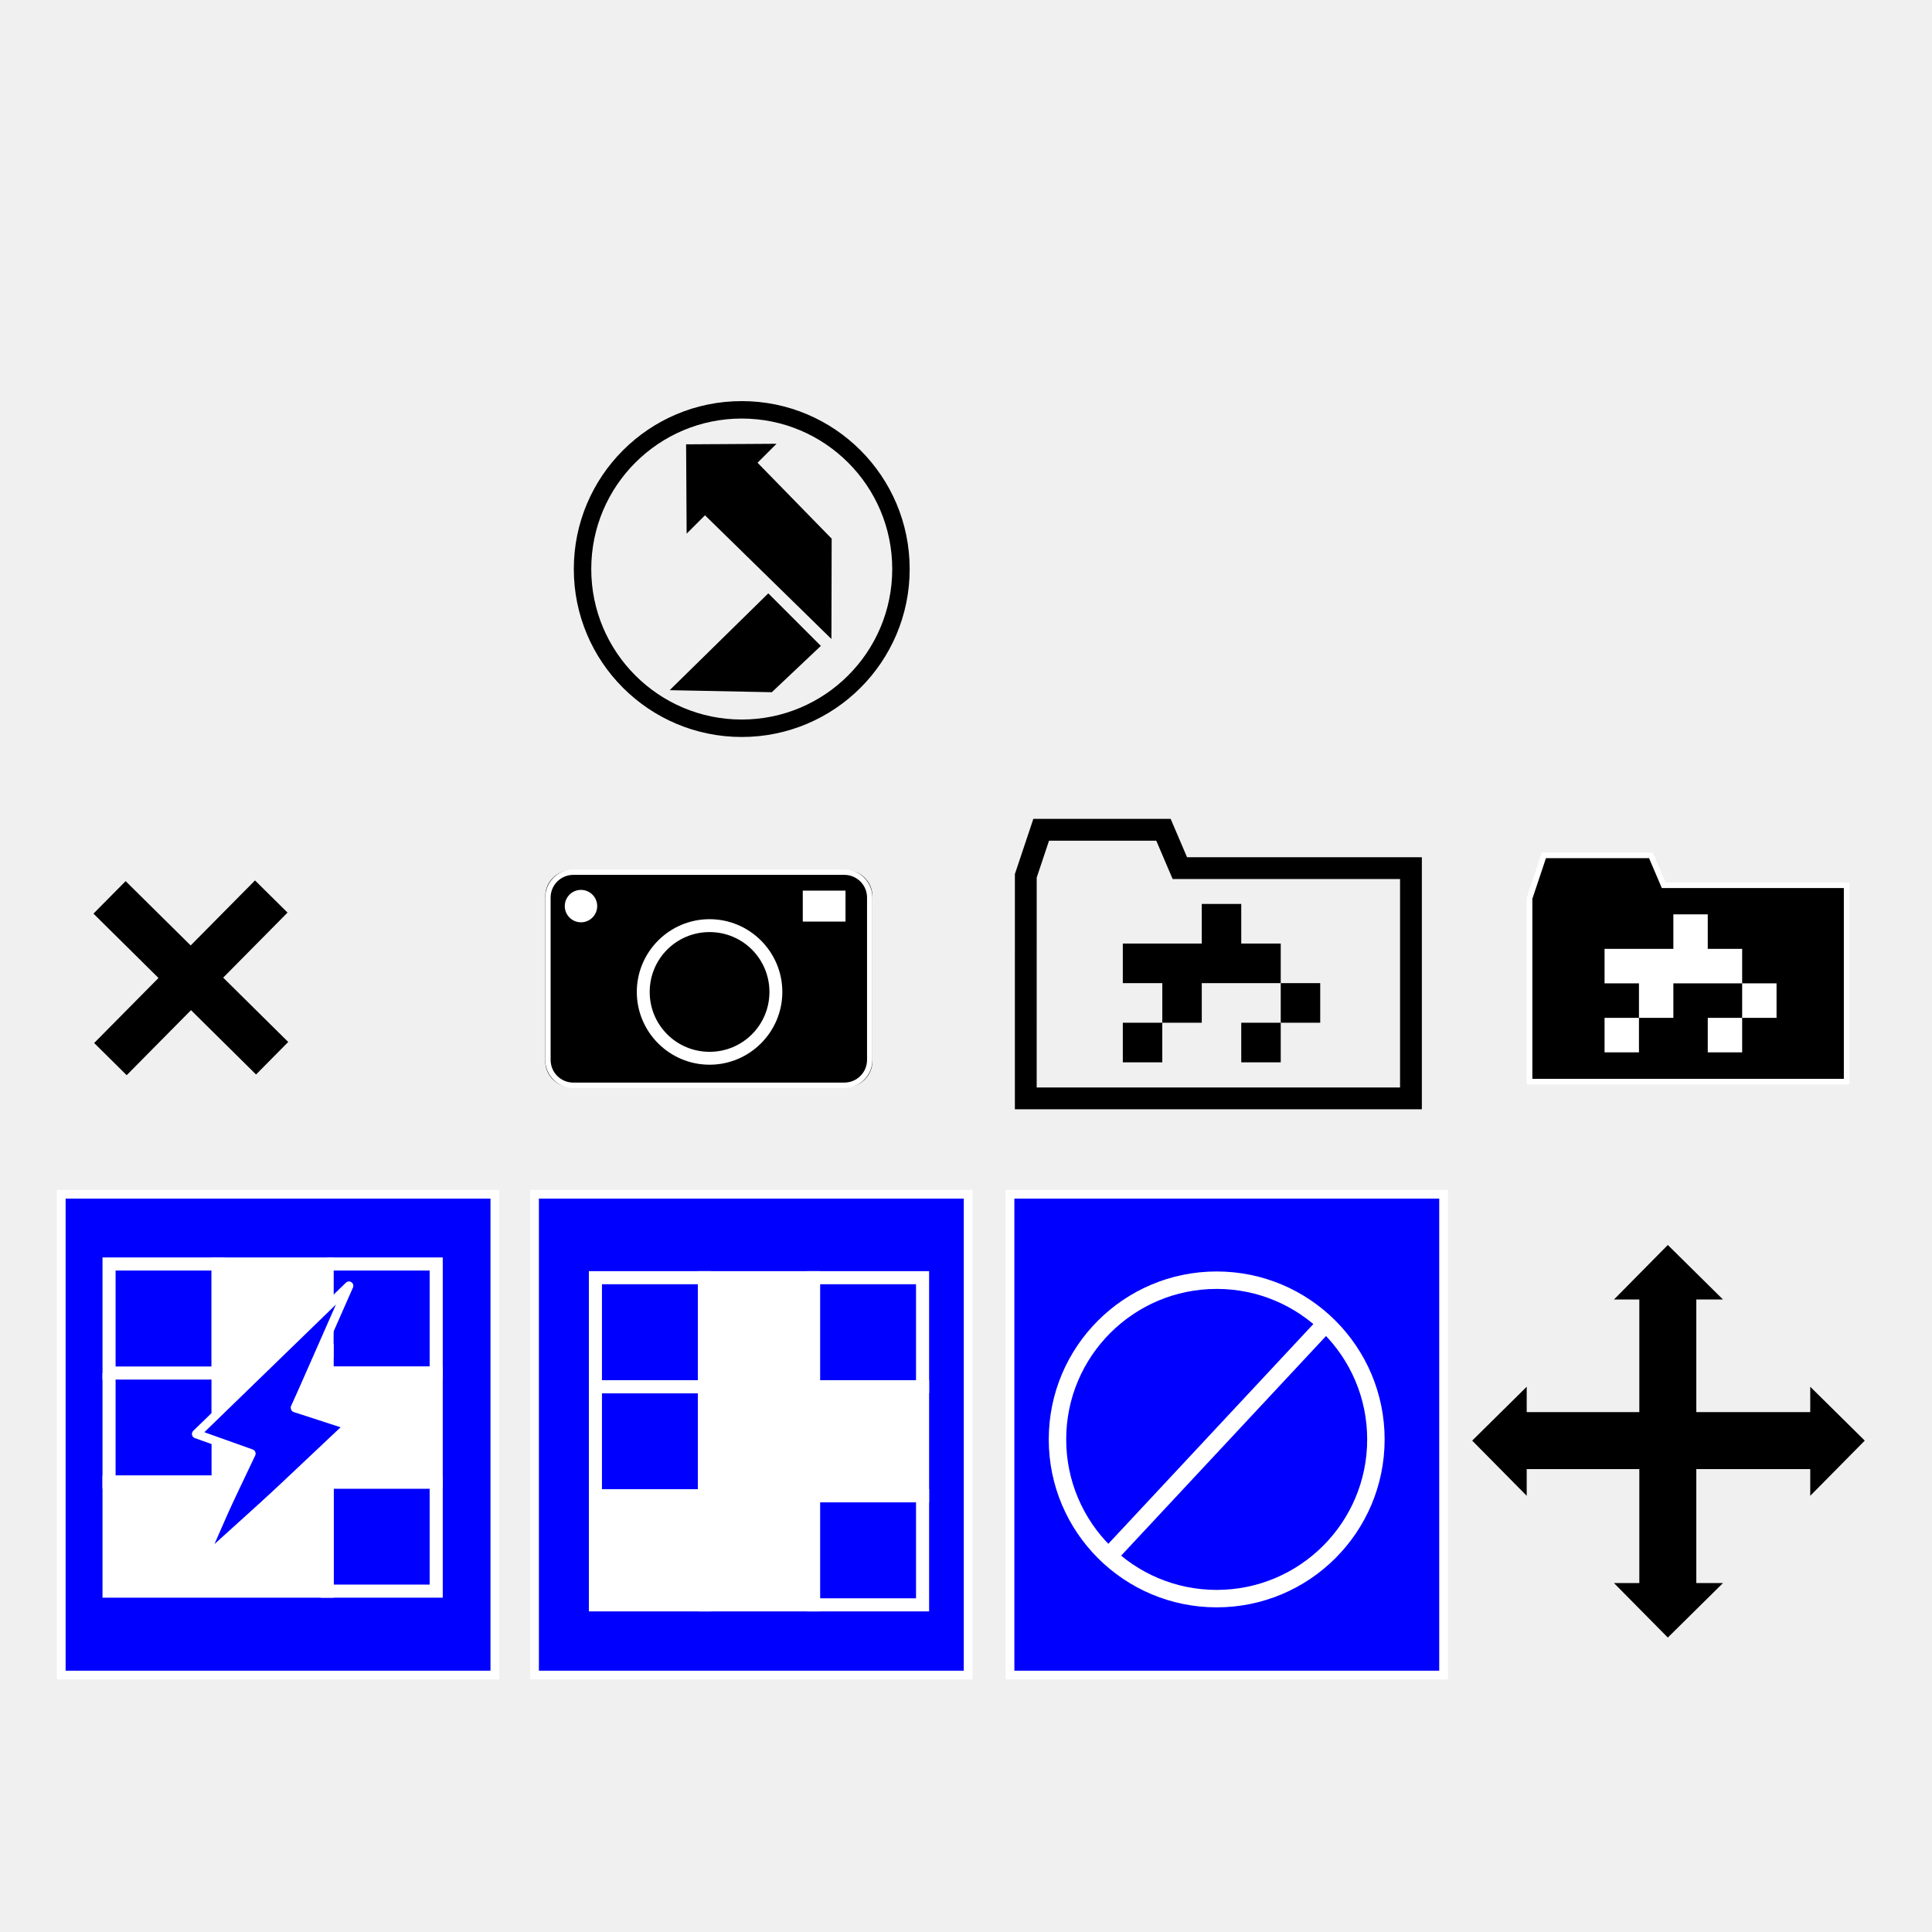
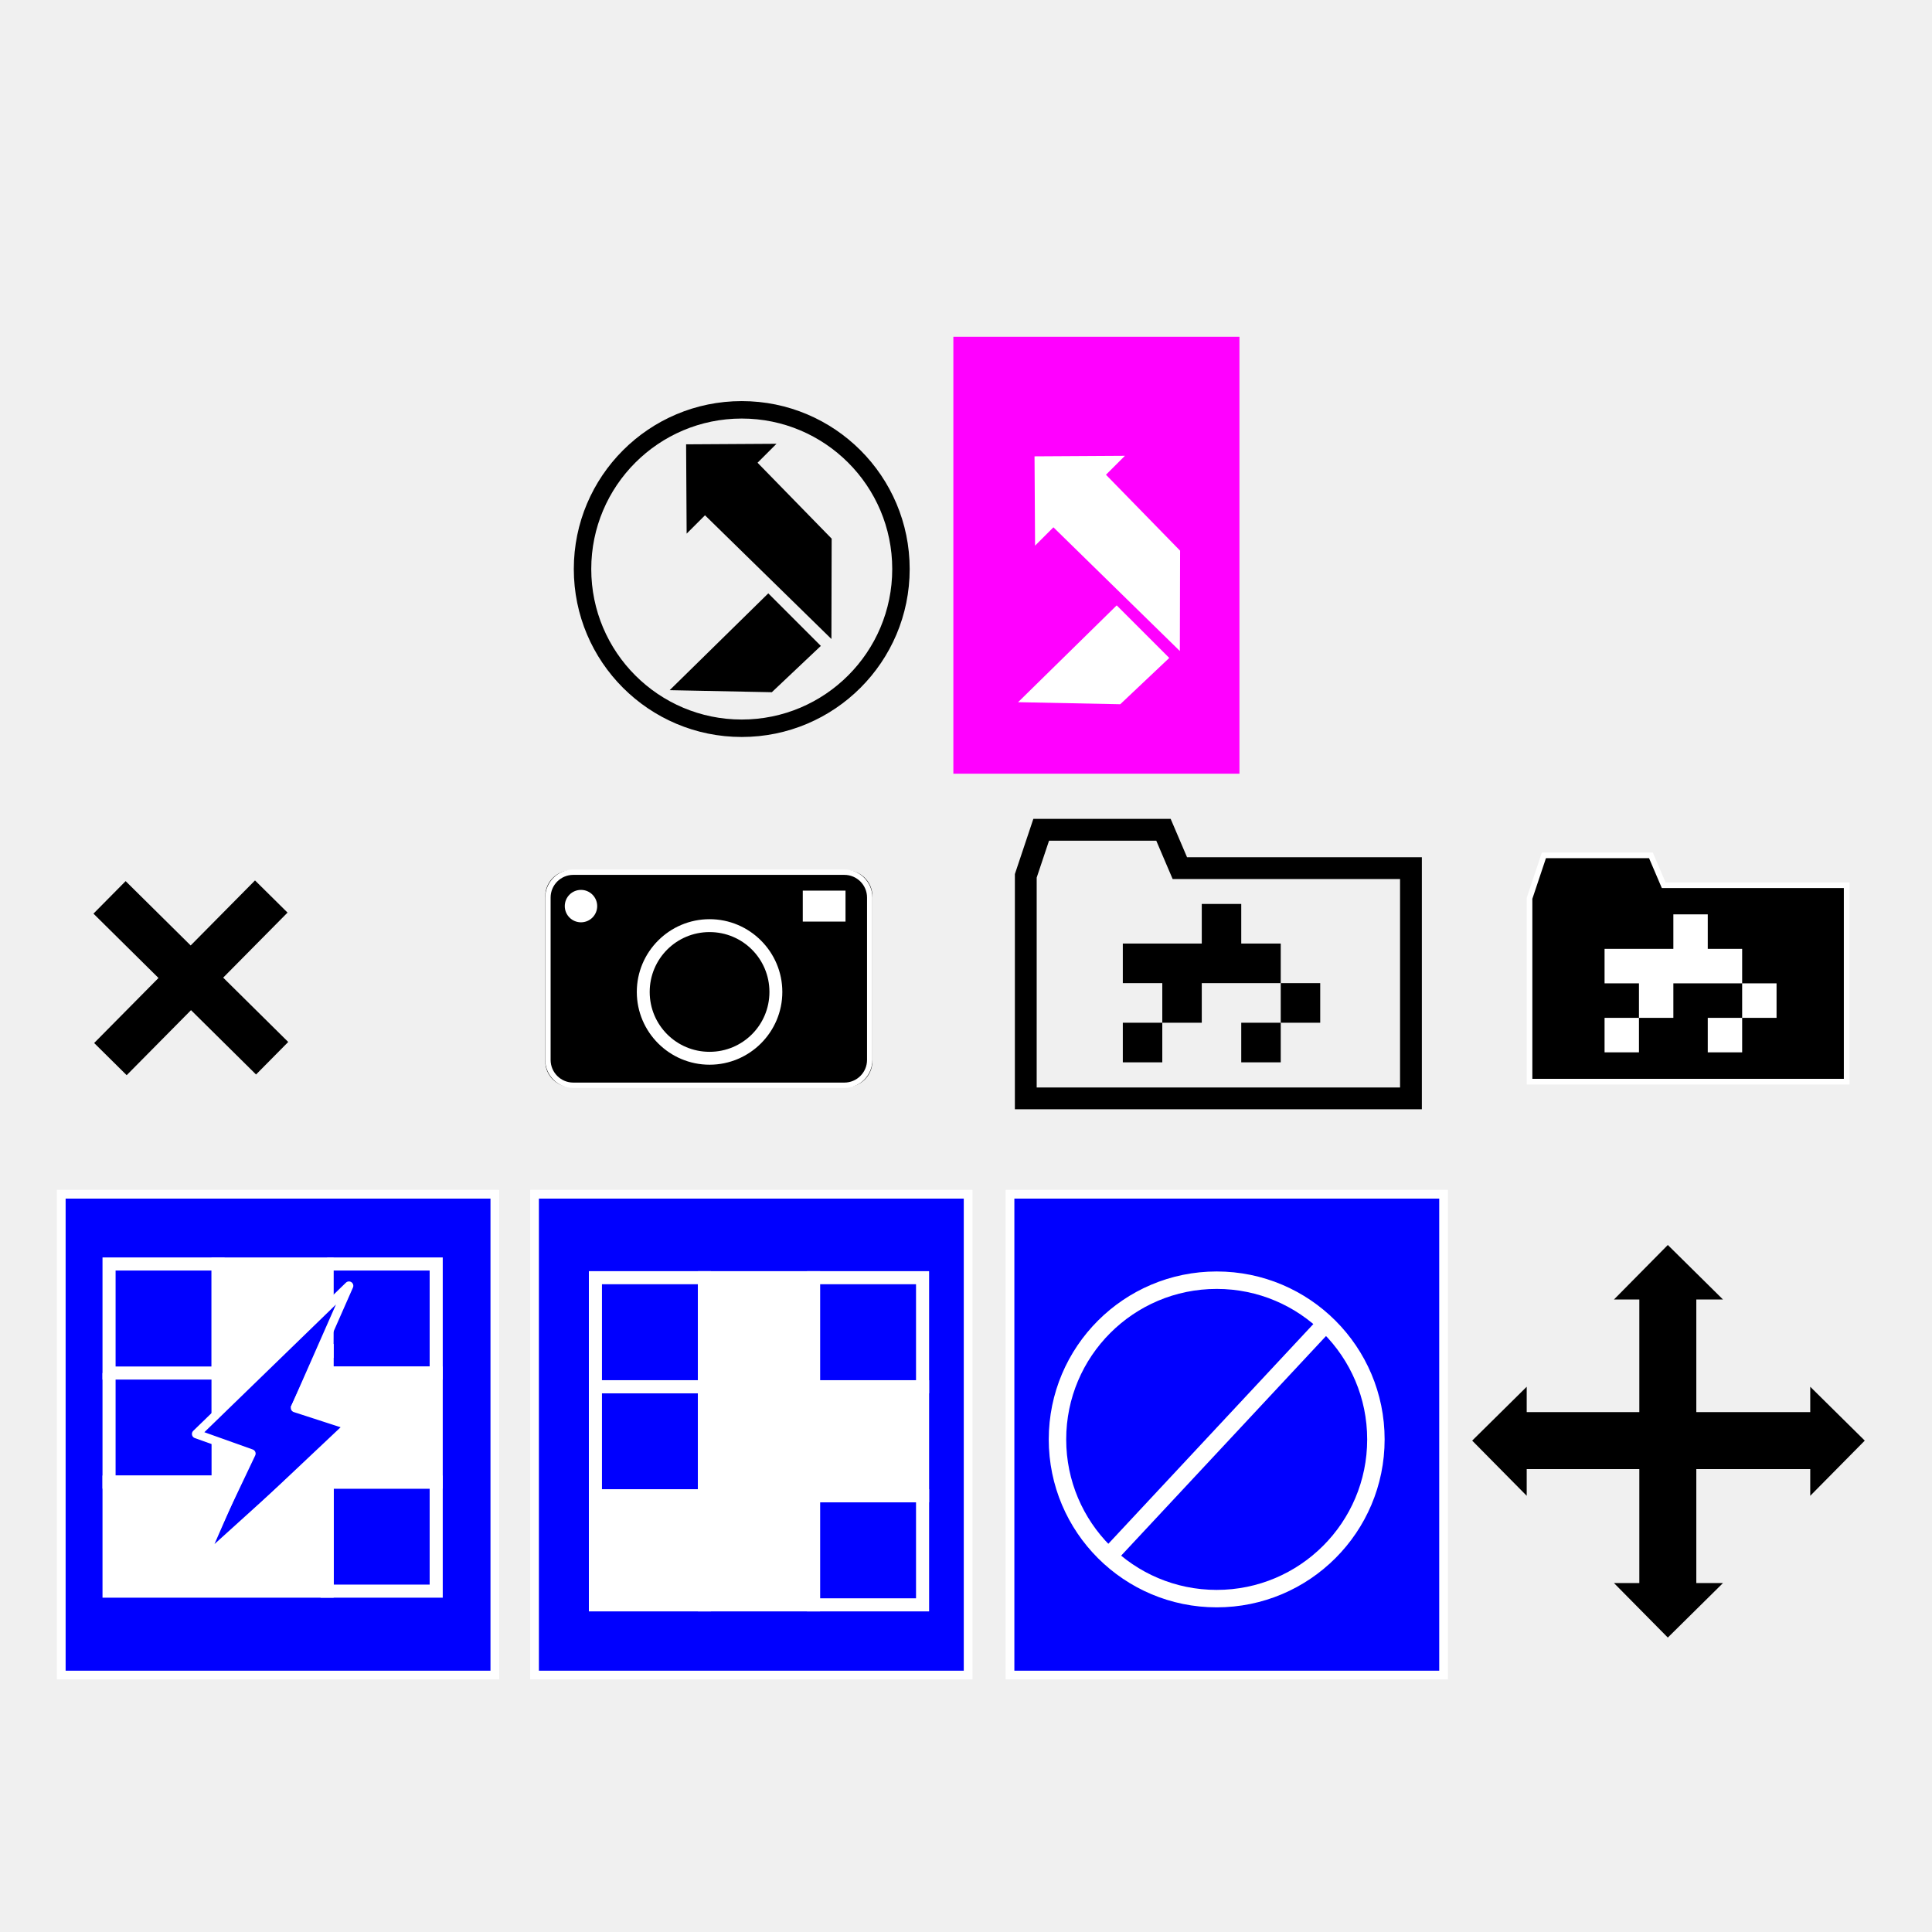
<svg xmlns="http://www.w3.org/2000/svg" width="500mm" height="500mm" viewBox="0 0 1771.653 1771.653" id="svg2" version="1.1">
  <defs id="defs4">
    <marker orient="auto" refY="0" refX="0" id="Arrow1Mstart" style="overflow:visible">
      <path id="path4189" d="M 0,0 5,-5 -12.5,0 5,5 0,0 Z" style="fill:#000000;fill-opacity:1;fill-rule:evenodd;stroke:#000000;stroke-width:1pt;stroke-opacity:1" transform="matrix(0.4,0,0,0.4,4,0)" />
    </marker>
    <marker orient="auto" refY="0" refX="0" id="Arrow2Mstart" style="overflow:visible">
      <path id="path4207" style="fill:#000000;fill-opacity:1;fill-rule:evenodd;stroke:#000000;stroke-width:0.625;stroke-linejoin:round;stroke-opacity:1" d="M 8.719,4.034 -2.207,0.016 8.719,-4.002 c -1.745,2.372 -1.735,5.617 -6e-7,8.035 z" transform="scale(0.6,0.6)" />
    </marker>
    <marker orient="auto" refY="0" refX="0" id="Arrow2Lstart" style="overflow:visible">
      <path id="path4201" style="fill:#000000;fill-opacity:1;fill-rule:evenodd;stroke:#000000;stroke-width:0.625;stroke-linejoin:round;stroke-opacity:1" d="M 8.719,4.034 -2.207,0.016 8.719,-4.002 c -1.745,2.372 -1.735,5.617 -6e-7,8.035 z" transform="matrix(1.1,0,0,1.1,1.1,0)" />
    </marker>
  </defs>
  <g id="layer3" style="display:inline" transform="translate(0,1027.559)">
    <rect y="67.566" x="490.178" height="440.913" width="397.601" id="rect4197" style="fill:#0000ff;fill-opacity:1;stroke:#ffffff;stroke-width:8;stroke-miterlimit:4;stroke-dasharray:none;stroke-opacity:1" />
    <rect style="fill:#0000ff;fill-opacity:1;stroke:#ffffff;stroke-width:8;stroke-miterlimit:4;stroke-dasharray:none;stroke-opacity:1" id="rect4219" width="397.601" height="440.913" x="926.178" y="67.566" />
    <rect style="fill:#0000ff;fill-opacity:1;stroke:#ffffff;stroke-width:8;stroke-miterlimit:4;stroke-dasharray:none;stroke-opacity:1" id="rect4271" width="397.601" height="440.913" x="56.178" y="67.566" />
  </g>
  <g id="layer1" transform="translate(0,719.2913)" style="display:inline">
    <rect y="452.362" x="546" height="100" width="100" id="rect4199" style="fill:none;fill-opacity:1;stroke:#ffffff;stroke-width:12;stroke-miterlimit:4;stroke-dasharray:none;stroke-opacity:1" />
    <rect style="fill:#ffffff;fill-opacity:1;stroke:#ffffff;stroke-width:12;stroke-miterlimit:4;stroke-dasharray:none;stroke-opacity:1" id="rect4201" width="100" height="100" x="646" y="452.362" />
    <rect y="452.362" x="746" height="100" width="100" id="rect4203" style="fill:none;fill-opacity:1;stroke:#ffffff;stroke-width:12;stroke-miterlimit:4;stroke-dasharray:none;stroke-opacity:1" />
    <rect style="fill:#ffffff;fill-opacity:1;stroke:#ffffff;stroke-width:12;stroke-miterlimit:4;stroke-dasharray:none;stroke-opacity:1" id="rect4205" width="100" height="100" x="546" y="652.362" />
    <rect y="652.362" x="646" height="100" width="100" id="rect4207" style="fill:#ffffff;fill-opacity:1;stroke:#ffffff;stroke-width:12;stroke-miterlimit:4;stroke-dasharray:none;stroke-opacity:1" />
    <rect style="fill:none;fill-opacity:1;stroke:#ffffff;stroke-width:12;stroke-miterlimit:4;stroke-dasharray:none;stroke-opacity:1" id="rect4209" width="100" height="100" x="746" y="652.362" />
    <rect y="552.362" x="546" height="100" width="100" id="rect4211" style="fill:none;fill-opacity:1;stroke:#ffffff;stroke-width:12;stroke-miterlimit:4;stroke-dasharray:none;stroke-opacity:1" />
    <rect style="fill:#ffffff;fill-opacity:1;stroke:#ffffff;stroke-width:12;stroke-miterlimit:4;stroke-dasharray:none;stroke-opacity:1" id="rect4213" width="100" height="100" x="646" y="552.362" />
    <rect y="552.362" x="746" height="100" width="100" id="rect4215" style="fill:#ffffff;fill-opacity:1;stroke:#ffffff;stroke-width:12;stroke-miterlimit:4;stroke-dasharray:none;stroke-opacity:1" />
    <circle style="fill:none;fill-opacity:1;stroke:#ffffff;stroke-width:16;stroke-miterlimit:4;stroke-dasharray:none;stroke-opacity:1" id="path4239" cx="1115.711" cy="600.651" r="146" />
    <circle style="display:inline;fill:none;fill-opacity:1;stroke:#000000;stroke-width:16;stroke-miterlimit:4;stroke-dasharray:none;stroke-opacity:1" id="path4239-3" cx="680.184" cy="-197.479" r="146" />
    <g id="g4542" transform="matrix(1.363041,0,0,1.363041,480.4498,94.24836)">
      <path id="path4246" d="m 164.391,-197.667 -66.346,65.132 68.728,1.377 32.974,-31.153 z" style="color:#000000;font-style:normal;font-variant:normal;font-weight:normal;font-stretch:normal;font-size:medium;line-height:normal;font-family:sans-serif;text-indent:0;text-align:start;text-decoration:none;text-decoration-line:none;text-decoration-style:solid;text-decoration-color:#000000;letter-spacing:normal;word-spacing:normal;text-transform:none;direction:ltr;block-progression:tb;writing-mode:lr-tb;baseline-shift:baseline;text-anchor:start;white-space:normal;clip-rule:nonzero;display:inline;overflow:visible;visibility:visible;opacity:1;isolation:auto;mix-blend-mode:normal;color-interpolation:sRGB;color-interpolation-filters:linearRGB;solid-color:#000000;solid-opacity:1;fill:#000000;fill-opacity:1;fill-rule:evenodd;stroke:none;stroke-width:50;stroke-linecap:butt;stroke-linejoin:miter;stroke-miterlimit:4;stroke-dasharray:none;stroke-dashoffset:0;stroke-opacity:1;color-rendering:auto;image-rendering:auto;shape-rendering:auto;text-rendering:auto;enable-background:accumulate" />
      <path id="path4518" transform="translate(0,-719.2913)" d="m 169.92,420.998 -60.816,0.363 0.361,60.092 12.35,-12.35 85.05,83.23 0.163,-67.514 -49.858,-51.071 z" style="color:#000000;font-style:normal;font-variant:normal;font-weight:normal;font-stretch:normal;font-size:medium;line-height:normal;font-family:sans-serif;text-indent:0;text-align:start;text-decoration:none;text-decoration-line:none;text-decoration-style:solid;text-decoration-color:#000000;letter-spacing:normal;word-spacing:normal;text-transform:none;direction:ltr;block-progression:tb;writing-mode:lr-tb;baseline-shift:baseline;text-anchor:start;white-space:normal;clip-rule:nonzero;display:inline;overflow:visible;visibility:visible;opacity:1;isolation:auto;mix-blend-mode:normal;color-interpolation:sRGB;color-interpolation-filters:linearRGB;solid-color:#000000;solid-opacity:1;fill:#000000;fill-opacity:1;fill-rule:evenodd;stroke:none;stroke-width:50;stroke-linecap:butt;stroke-linejoin:miter;stroke-miterlimit:4;stroke-dasharray:none;stroke-dashoffset:0;stroke-opacity:1;color-rendering:auto;image-rendering:auto;shape-rendering:auto;text-rendering:auto;enable-background:accumulate" />
    </g>
+     <rect style="fill:#ff00ff;fill-opacity:1;stroke:none;stroke-width:0;stroke-linecap:square;stroke-linejoin:round;stroke-miterlimit:4;stroke-dasharray:none;stroke-opacity:1" id="rect4276" width="262.347" height="400.661" x="874.239" y="-410.465" />
  </g>
  <g id="layer2" style="display:inline" transform="translate(0,1027.559)">
    <rect style="fill:#ffffff;fill-opacity:1;stroke:none;stroke-width:5.347;stroke-linejoin:round;stroke-miterlimit:4;stroke-dasharray:none;stroke-opacity:1" id="rect5280" width="271.463" height="175.737" x="514.351" y="-218.6" />
    <rect style="fill:none;fill-opacity:1;stroke:none;stroke-width:3.88;stroke-linejoin:round;stroke-miterlimit:4;stroke-dasharray:none;stroke-opacity:1" id="rect5269" width="296.12" height="296.12" x="1400" y="-284.026" />
    <rect style="display:inline;fill:none;fill-opacity:1;stroke:#ffffff;stroke-width:12;stroke-miterlimit:4;stroke-dasharray:none;stroke-opacity:1" id="rect4155" width="100" height="100" x="100" y="131.521" />
    <path style="display:inline;fill:#ffffff;fill-opacity:1;stroke:#ffffff;stroke-width:12;stroke-miterlimit:4;stroke-dasharray:none;stroke-opacity:1" d="m 200,261.988 100,-97.057 0,-33.41 -100,0 0,100 m 0,63.018 0,36.982 -100,0 0,100 100,0 100,0 0,-100 100,0 0,-100 -100,0 0,-26.6 -25.34,54.6 51.34,20 -146,132 46.418,-106.123" id="rect4157" />
    <path style="display:inline;fill:none;fill-opacity:1;stroke:#ffffff;stroke-width:12;stroke-miterlimit:4;stroke-dasharray:none;stroke-opacity:1" d="m 300,131.521 100,0 0,100 -100,0" id="rect4159" />
    <rect y="331.521" x="300" height="100" width="100" id="rect4165" style="display:inline;fill:none;fill-opacity:1;stroke:#ffffff;stroke-width:12;stroke-miterlimit:4;stroke-dasharray:none;stroke-opacity:1" />
    <path style="display:inline;fill:none;fill-opacity:1;stroke:#ffffff;stroke-width:12;stroke-miterlimit:4;stroke-dasharray:none;stroke-opacity:1" d="m 100,231.521 0,100 100,0" id="rect4167" />
    <path style="display:inline;fill:none;fill-rule:evenodd;stroke:#ffffff;stroke-width:8;stroke-linecap:butt;stroke-linejoin:miter;stroke-miterlimit:4;stroke-dasharray:none;stroke-opacity:1" d="m 197.929,234.188 0,35.618" id="path4269" />
    <path style="display:inline;fill:#ffffff;fill-rule:evenodd;stroke:#ffffff;stroke-width:5.365;stroke-linecap:butt;stroke-linejoin:miter;stroke-miterlimit:4;stroke-dasharray:none;stroke-opacity:1" d="m 303.167,217.578 0.117,-29.664" id="path4273" />
    <path style="fill:none;fill-opacity:1;fill-rule:evenodd;stroke:#ffffff;stroke-width:8;stroke-linecap:butt;stroke-linejoin:round;stroke-miterlimit:4;stroke-dasharray:none;stroke-opacity:1" d="m 180,287.398 50.418,18 L 180,411.521 l 140,-132 -49.34,-16 49.34,-112 z" id="path4192" />
    <path style="fill:#ffffff;fill-rule:evenodd;stroke:#ffffff;stroke-width:16;stroke-linecap:butt;stroke-linejoin:miter;stroke-miterlimit:4;stroke-dasharray:none;stroke-opacity:1" d="M 1014.029,402.329 1215.968,185.86" id="path4241" />
    <g id="g4462" transform="matrix(0,-1.25,1,0,1235.905,2206.594)">
      <path id="path4177" d="m 1530.48,151.521 0,284.003" style="fill:none;fill-rule:evenodd;stroke:#000000;stroke-width:41.806;stroke-linecap:butt;stroke-linejoin:miter;stroke-miterlimit:4;stroke-dasharray:none;stroke-opacity:1" />
      <path id="path4455" d="m 1490,164.094 80,0 -39.52,-50 z" style="fill:#000000;fill-opacity:1;fill-rule:evenodd;stroke:none;stroke-width:1px;stroke-linecap:butt;stroke-linejoin:miter;stroke-opacity:1" />
      <path style="fill:#000000;fill-opacity:1;fill-rule:evenodd;stroke:none;stroke-width:1px;stroke-linecap:butt;stroke-linejoin:miter;stroke-opacity:1" d="m 1490,424.094 80,0 -39.52,50 z" id="path4457" />
    </g>
    <g transform="matrix(-1.25,0,0,-1,3442.5,588.189)" id="g4467">
      <path style="fill:none;fill-rule:evenodd;stroke:#000000;stroke-width:41.806;stroke-linecap:butt;stroke-linejoin:miter;stroke-miterlimit:4;stroke-dasharray:none;stroke-opacity:1" d="m 1530.48,151.521 0,284.003" id="path4469" />
      <path style="fill:#000000;fill-opacity:1;fill-rule:evenodd;stroke:none;stroke-width:1px;stroke-linecap:butt;stroke-linejoin:miter;stroke-opacity:1" d="m 1490,164.094 80,0 -39.52,-50 z" id="path4471" />
      <path id="path4473" d="m 1490,424.094 80,0 -39.52,50 z" style="fill:#000000;fill-opacity:1;fill-rule:evenodd;stroke:none;stroke-width:1px;stroke-linecap:butt;stroke-linejoin:miter;stroke-opacity:1" />
    </g>
    <g transform="matrix(6.61048,0,0,6.61048,-4834.937,-1879.251)" id="g4026" style="stroke:#000000;stroke-width:1.006;stroke-opacity:1">
      <g style="fill:#ffffff;fill-opacity:1;stroke:#000000;stroke-width:1.006;stroke-opacity:1" transform="matrix(0.31358,0,0,0.3144948,603.3648,194.5974)" id="g4028">
        <g id="g4030" transform="matrix(0.913212,0,0,0.913212,82.44864,19.44872)" style="stroke:#000000;stroke-width:1.006;stroke-opacity:1" />
      </g>
      <path style="fill:none;stroke:#000000;stroke-width:3.025;stroke-linecap:butt;stroke-linejoin:miter;stroke-miterlimit:4;stroke-dasharray:none;stroke-opacity:1" d="m 873.701,281.209 53.431,0 0,-31.94 -32.058,0 0,0 -2.274,-5.323 -16.961,0 -2.137,6.388 z" id="path4036" />
    </g>
    <g id="g5183" transform="translate(-2.857506,2.857506)">
      <path id="path3981" d="m 1032.48,-165.183 0,36.31 36.204,0 0,36.31 -36.204,0 0,36.31 36.204,0 0,-36.31 36.205,0 0,-36.31 72.409,0 0,36.31 36.204,0 0,-36.31 -36.204,0 0,-36.31 -36.205,0 0,-36.31 -36.204,0 0,36.31 z" style="fill:#000000;fill-opacity:1;stroke:none" />
      <path id="path3983" d="m 1141.093,-92.562 0,36.31 36.205,0 0,-36.31 -36.205,0 z" style="fill:#000000;fill-opacity:1;stroke:none" />
    </g>
    <g id="g5271" transform="matrix(0.9866665,0,0,0.9866665,18.66684,-25.53068)">
      <g transform="matrix(5.220725,0,0,5.220725,-3150.825,-1486.289)" id="g5187" style="stroke:#ffffff;stroke-width:1.006;stroke-miterlimit:4;stroke-dasharray:none;stroke-opacity:1">
        <g style="fill:#ffffff;fill-opacity:1;stroke:#ffffff;stroke-width:3.204;stroke-miterlimit:4;stroke-dasharray:none;stroke-opacity:1" transform="matrix(0.31358,0,0,0.3144948,603.3648,194.5974)" id="g5189">
          <g id="g5191" transform="matrix(0.913212,0,0,0.913212,82.44864,19.44872)" style="stroke:#ffffff;stroke-width:3.509;stroke-miterlimit:4;stroke-dasharray:none;stroke-opacity:1" />
        </g>
        <path id="path5193" d="m 874.748,242.434 -2.561,7.654 0,32.635 1.514,0 54.943,0 0,-34.967 -32.572,0 -2.275,-5.322 z" style="color:#000000;font-style:normal;font-variant:normal;font-weight:normal;font-stretch:normal;font-size:medium;line-height:normal;font-family:sans-serif;text-indent:0;text-align:start;text-decoration:none;text-decoration-line:none;text-decoration-style:solid;text-decoration-color:#000000;letter-spacing:normal;word-spacing:normal;text-transform:none;direction:ltr;block-progression:tb;writing-mode:lr-tb;baseline-shift:baseline;text-anchor:start;white-space:normal;clip-rule:nonzero;display:inline;overflow:visible;visibility:visible;opacity:1;isolation:auto;mix-blend-mode:normal;color-interpolation:sRGB;color-interpolation-filters:linearRGB;solid-color:#000000;solid-opacity:1;fill:#000000;fill-opacity:1;fill-rule:nonzero;stroke:#ffffff;stroke-width:1.006;stroke-linecap:butt;stroke-linejoin:miter;stroke-miterlimit:4;stroke-dasharray:none;stroke-dashoffset:0;stroke-opacity:1;color-rendering:auto;image-rendering:auto;shape-rendering:auto;text-rendering:auto;enable-background:accumulate" />
      </g>
      <g style="fill:#ffffff" id="g5195" transform="matrix(0.8829935,0,0,0.8829935,560.6874,12.14893)">
        <path id="path5197" d="m 1032.48,-165.183 0,36.31 36.204,0 0,36.31 -36.204,0 0,36.31 36.204,0 0,-36.31 36.205,0 0,-36.31 72.409,0 0,36.31 36.204,0 0,-36.31 -36.204,0 0,-36.31 -36.205,0 0,-36.31 -36.204,0 0,36.31 z" style="fill:#ffffff;fill-opacity:1;stroke:none" />
        <path id="path5199" d="m 1141.093,-92.562 0,36.31 36.205,0 0,-36.31 -36.205,0 z" style="fill:#ffffff;fill-opacity:1;stroke:none" />
      </g>
    </g>
    <g id="g5208">
      <g transform="matrix(1.182302,0,0,1.182302,-93.93144,25.58482)" id="g5203">
        <path style="color:#000000;font-style:normal;font-variant:normal;font-weight:normal;font-stretch:normal;font-size:medium;line-height:normal;font-family:sans-serif;text-indent:0;text-align:start;text-decoration:none;text-decoration-line:none;text-decoration-style:solid;text-decoration-color:#000000;letter-spacing:normal;word-spacing:normal;text-transform:none;direction:ltr;block-progression:tb;writing-mode:lr-tb;baseline-shift:baseline;text-anchor:start;white-space:normal;clip-rule:nonzero;display:inline;overflow:visible;visibility:visible;opacity:1;isolation:auto;mix-blend-mode:normal;color-interpolation:sRGB;color-interpolation-filters:linearRGB;solid-color:#000000;solid-opacity:1;fill:#000000;fill-opacity:1;fill-rule:nonzero;stroke:none;stroke-width:40;stroke-linecap:butt;stroke-linejoin:round;stroke-miterlimit:4;stroke-dasharray:none;stroke-dashoffset:0;stroke-opacity:1;color-rendering:auto;image-rendering:auto;shape-rendering:auto;text-rendering:auto;enable-background:accumulate" d="m 522.351,-215.688 c -11.045,0.001 -19.999,8.955 -20,20 l 0,128.016 c 0.001,11.045 8.955,19.999 20,20 l 213.742,0 c 11.045,-0.001 19.999,-8.955 20,-20 l 0,-128.016 c -0.001,-11.045 -8.955,-19.999 -20,-20 l -213.742,0 z m 7.715,15.141 a 12.573,12.573 0 0 1 12.572,12.572 12.573,12.573 0 0 1 -12.572,12.574 12.573,12.573 0 0 1 -12.574,-12.574 12.573,12.573 0 0 1 12.574,-12.572 z m 172.021,0.572 33.148,0 0,24.004 -33.148,0 0,-24.004 z m -72.293,22.146 c 31.109,1e-5 56.434,25.327 56.434,56.436 -1e-5,31.109 -25.325,56.436 -56.434,56.436 -31.109,-1e-5 -56.436,-25.327 -56.436,-56.436 -10e-6,-31.109 25.327,-56.436 56.436,-56.436 z m 0,10 c -25.705,1e-5 -46.436,20.731 -46.436,46.436 0,25.705 20.731,46.436 46.436,46.436 25.705,-1e-5 46.434,-20.731 46.434,-46.436 0,-25.705 -20.729,-46.436 -46.434,-46.436 z" id="rect5274" />
      </g>
      <rect y="-285.906" x="500" height="300" width="300" id="rect5206" style="fill:none;fill-opacity:1;stroke:none;stroke-width:20;stroke-linejoin:round;stroke-miterlimit:4;stroke-dasharray:none;stroke-opacity:1" />
    </g>
    <g id="g4240">
      <rect y="-255.905" x="50" height="250" width="250" id="rect4238" style="fill:none;fill-opacity:1;stroke:none;stroke-width:50;stroke-linejoin:round;stroke-miterlimit:4;stroke-dasharray:none;stroke-opacity:1" />
      <path id="path4229" d="m 116.156,-41.608 59.003,-59.638 59.638,59.003 29.501,-29.819 -59.638,-59.003 59.003,-59.638 -29.819,-29.501 -59.003,59.638 -59.638,-59.003 -29.501,29.819 59.638,59.003 -59.003,59.638 29.819,29.501 z" style="color:#000000;font-style:normal;font-variant:normal;font-weight:normal;font-stretch:normal;font-size:medium;line-height:normal;font-family:sans-serif;text-indent:0;text-align:start;text-decoration:none;text-decoration-line:none;text-decoration-style:solid;text-decoration-color:#000000;letter-spacing:normal;word-spacing:normal;text-transform:none;direction:ltr;block-progression:tb;writing-mode:lr-tb;baseline-shift:baseline;text-anchor:start;white-space:normal;clip-rule:nonzero;display:inline;overflow:visible;visibility:visible;opacity:1;isolation:auto;mix-blend-mode:normal;color-interpolation:sRGB;color-interpolation-filters:linearRGB;solid-color:#000000;solid-opacity:1;fill:#000000;fill-opacity:1;fill-rule:evenodd;stroke:none;stroke-width:50;stroke-linecap:butt;stroke-linejoin:miter;stroke-miterlimit:4;stroke-dasharray:none;stroke-dashoffset:0;stroke-opacity:1;color-rendering:auto;image-rendering:auto;shape-rendering:auto;text-rendering:auto;enable-background:accumulate" />
    </g>
  </g>
  <g id="layer4" transform="translate(0,708.6614)">
    <path style="color:#000000;font-style:normal;font-variant:normal;font-weight:normal;font-stretch:normal;font-size:medium;line-height:normal;font-family:sans-serif;text-indent:0;text-align:start;text-decoration:none;text-decoration-line:none;text-decoration-style:solid;text-decoration-color:#000000;letter-spacing:normal;word-spacing:normal;text-transform:none;direction:ltr;block-progression:tb;writing-mode:lr-tb;baseline-shift:baseline;text-anchor:start;white-space:normal;clip-rule:nonzero;display:inline;overflow:visible;visibility:visible;opacity:1;isolation:auto;mix-blend-mode:normal;color-interpolation:sRGB;color-interpolation-filters:linearRGB;solid-color:#000000;solid-opacity:1;fill:none;fill-opacity:1;fill-rule:nonzero;stroke:#ffffff;stroke-width:4.918;stroke-linecap:butt;stroke-linejoin:round;stroke-miterlimit:4;stroke-dasharray:none;stroke-dashoffset:0;stroke-opacity:1;color-rendering:auto;image-rendering:auto;shape-rendering:auto;text-rendering:auto;enable-background:accumulate" d="m 525.717,91.144 c -12.845,0.001 -23.257,10.414 -23.258,23.258 l 0,148.872 c 9.8e-4,12.845 10.414,23.257 23.258,23.258 l 248.565,0 c 12.845,-9.8e-4 23.257,-10.414 23.258,-23.258 l 0,-148.872 C 797.54,101.558 787.127,91.145 774.283,91.144 l -248.565,0 z" id="path5267" />
+     <g style="display:inline" id="g4251" transform="translate(-21.22122,-21.89517)">
+       <path id="path4246-6" d="m 1045.249,-131.633 -90.432,88.778 93.679,1.876 44.944,-42.463 z" style="color:#000000;font-style:normal;font-variant:normal;font-weight:normal;font-stretch:normal;font-size:medium;line-height:normal;font-family:sans-serif;text-indent:0;text-align:start;text-decoration:none;text-decoration-line:none;text-decoration-style:solid;text-decoration-color:#000000;letter-spacing:normal;word-spacing:normal;text-transform:none;direction:ltr;block-progression:tb;writing-mode:lr-tb;baseline-shift:baseline;text-anchor:start;white-space:normal;clip-rule:nonzero;display:inline;overflow:visible;visibility:visible;opacity:1;isolation:auto;mix-blend-mode:normal;color-interpolation:sRGB;color-interpolation-filters:linearRGB;solid-color:#000000;solid-opacity:1;fill:#ffffff;fill-opacity:1;fill-rule:evenodd;stroke:none;stroke-width:50;stroke-linecap:butt;stroke-linejoin:miter;stroke-miterlimit:4;stroke-dasharray:none;stroke-dashoffset:0;stroke-opacity:1;color-rendering:auto;image-rendering:auto;shape-rendering:auto;text-rendering:auto;enable-background:accumulate" />
+       <path id="path4518-7" d="m 1052.786,-268.79 -82.895,0.495 0.492,81.908 16.833,-16.833 115.927,113.445 0.222,-92.024 -67.958,-69.612 z" style="color:#000000;font-style:normal;font-variant:normal;font-weight:normal;font-stretch:normal;font-size:medium;line-height:normal;font-family:sans-serif;text-indent:0;text-align:start;text-decoration:none;text-decoration-line:none;text-decoration-style:solid;text-decoration-color:#000000;letter-spacing:normal;word-spacing:normal;text-transform:none;direction:ltr;block-progression:tb;writing-mode:lr-tb;baseline-shift:baseline;text-anchor:start;white-space:normal;clip-rule:nonzero;display:inline;overflow:visible;visibility:visible;opacity:1;isolation:auto;mix-blend-mode:normal;color-interpolation:sRGB;color-interpolation-filters:linearRGB;solid-color:#000000;solid-opacity:1;fill:#ffffff;fill-opacity:1;fill-rule:evenodd;stroke:none;stroke-width:50;stroke-linecap:butt;stroke-linejoin:miter;stroke-miterlimit:4;stroke-dasharray:none;stroke-dashoffset:0;stroke-opacity:1;color-rendering:auto;image-rendering:auto;shape-rendering:auto;text-rendering:auto;enable-background:accumulate" />
+     </g>
  </g>
</svg>
